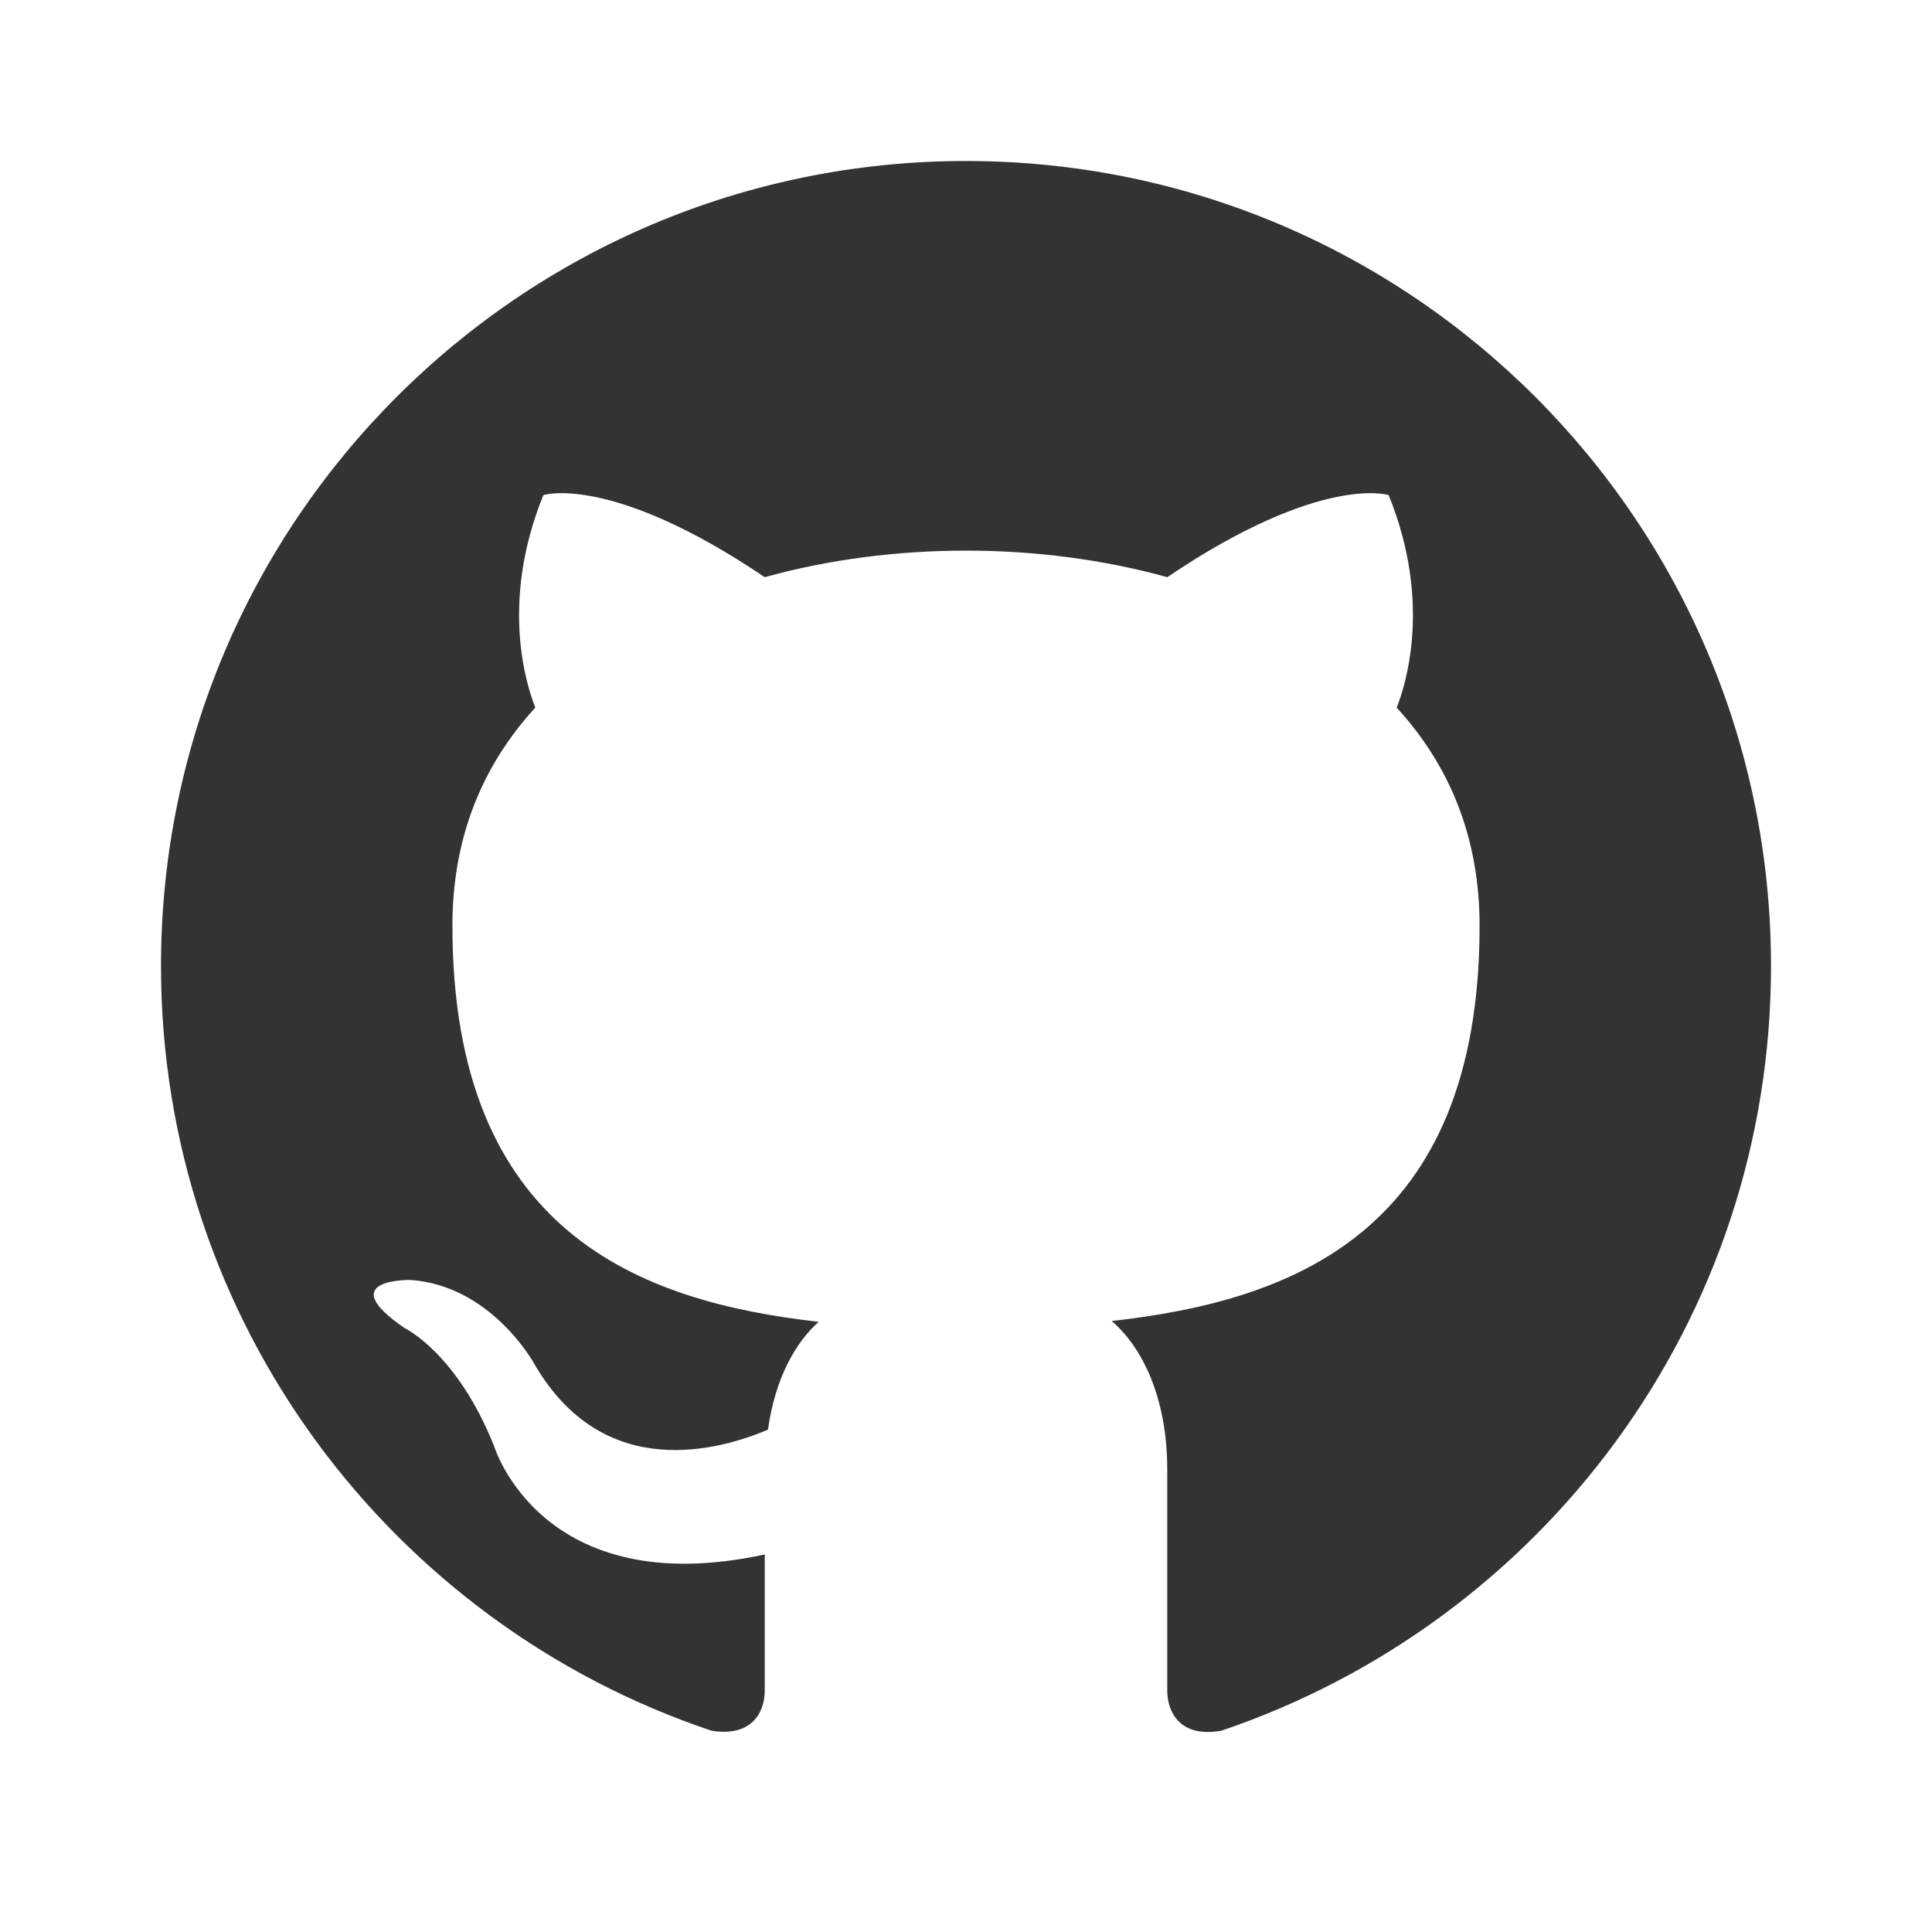
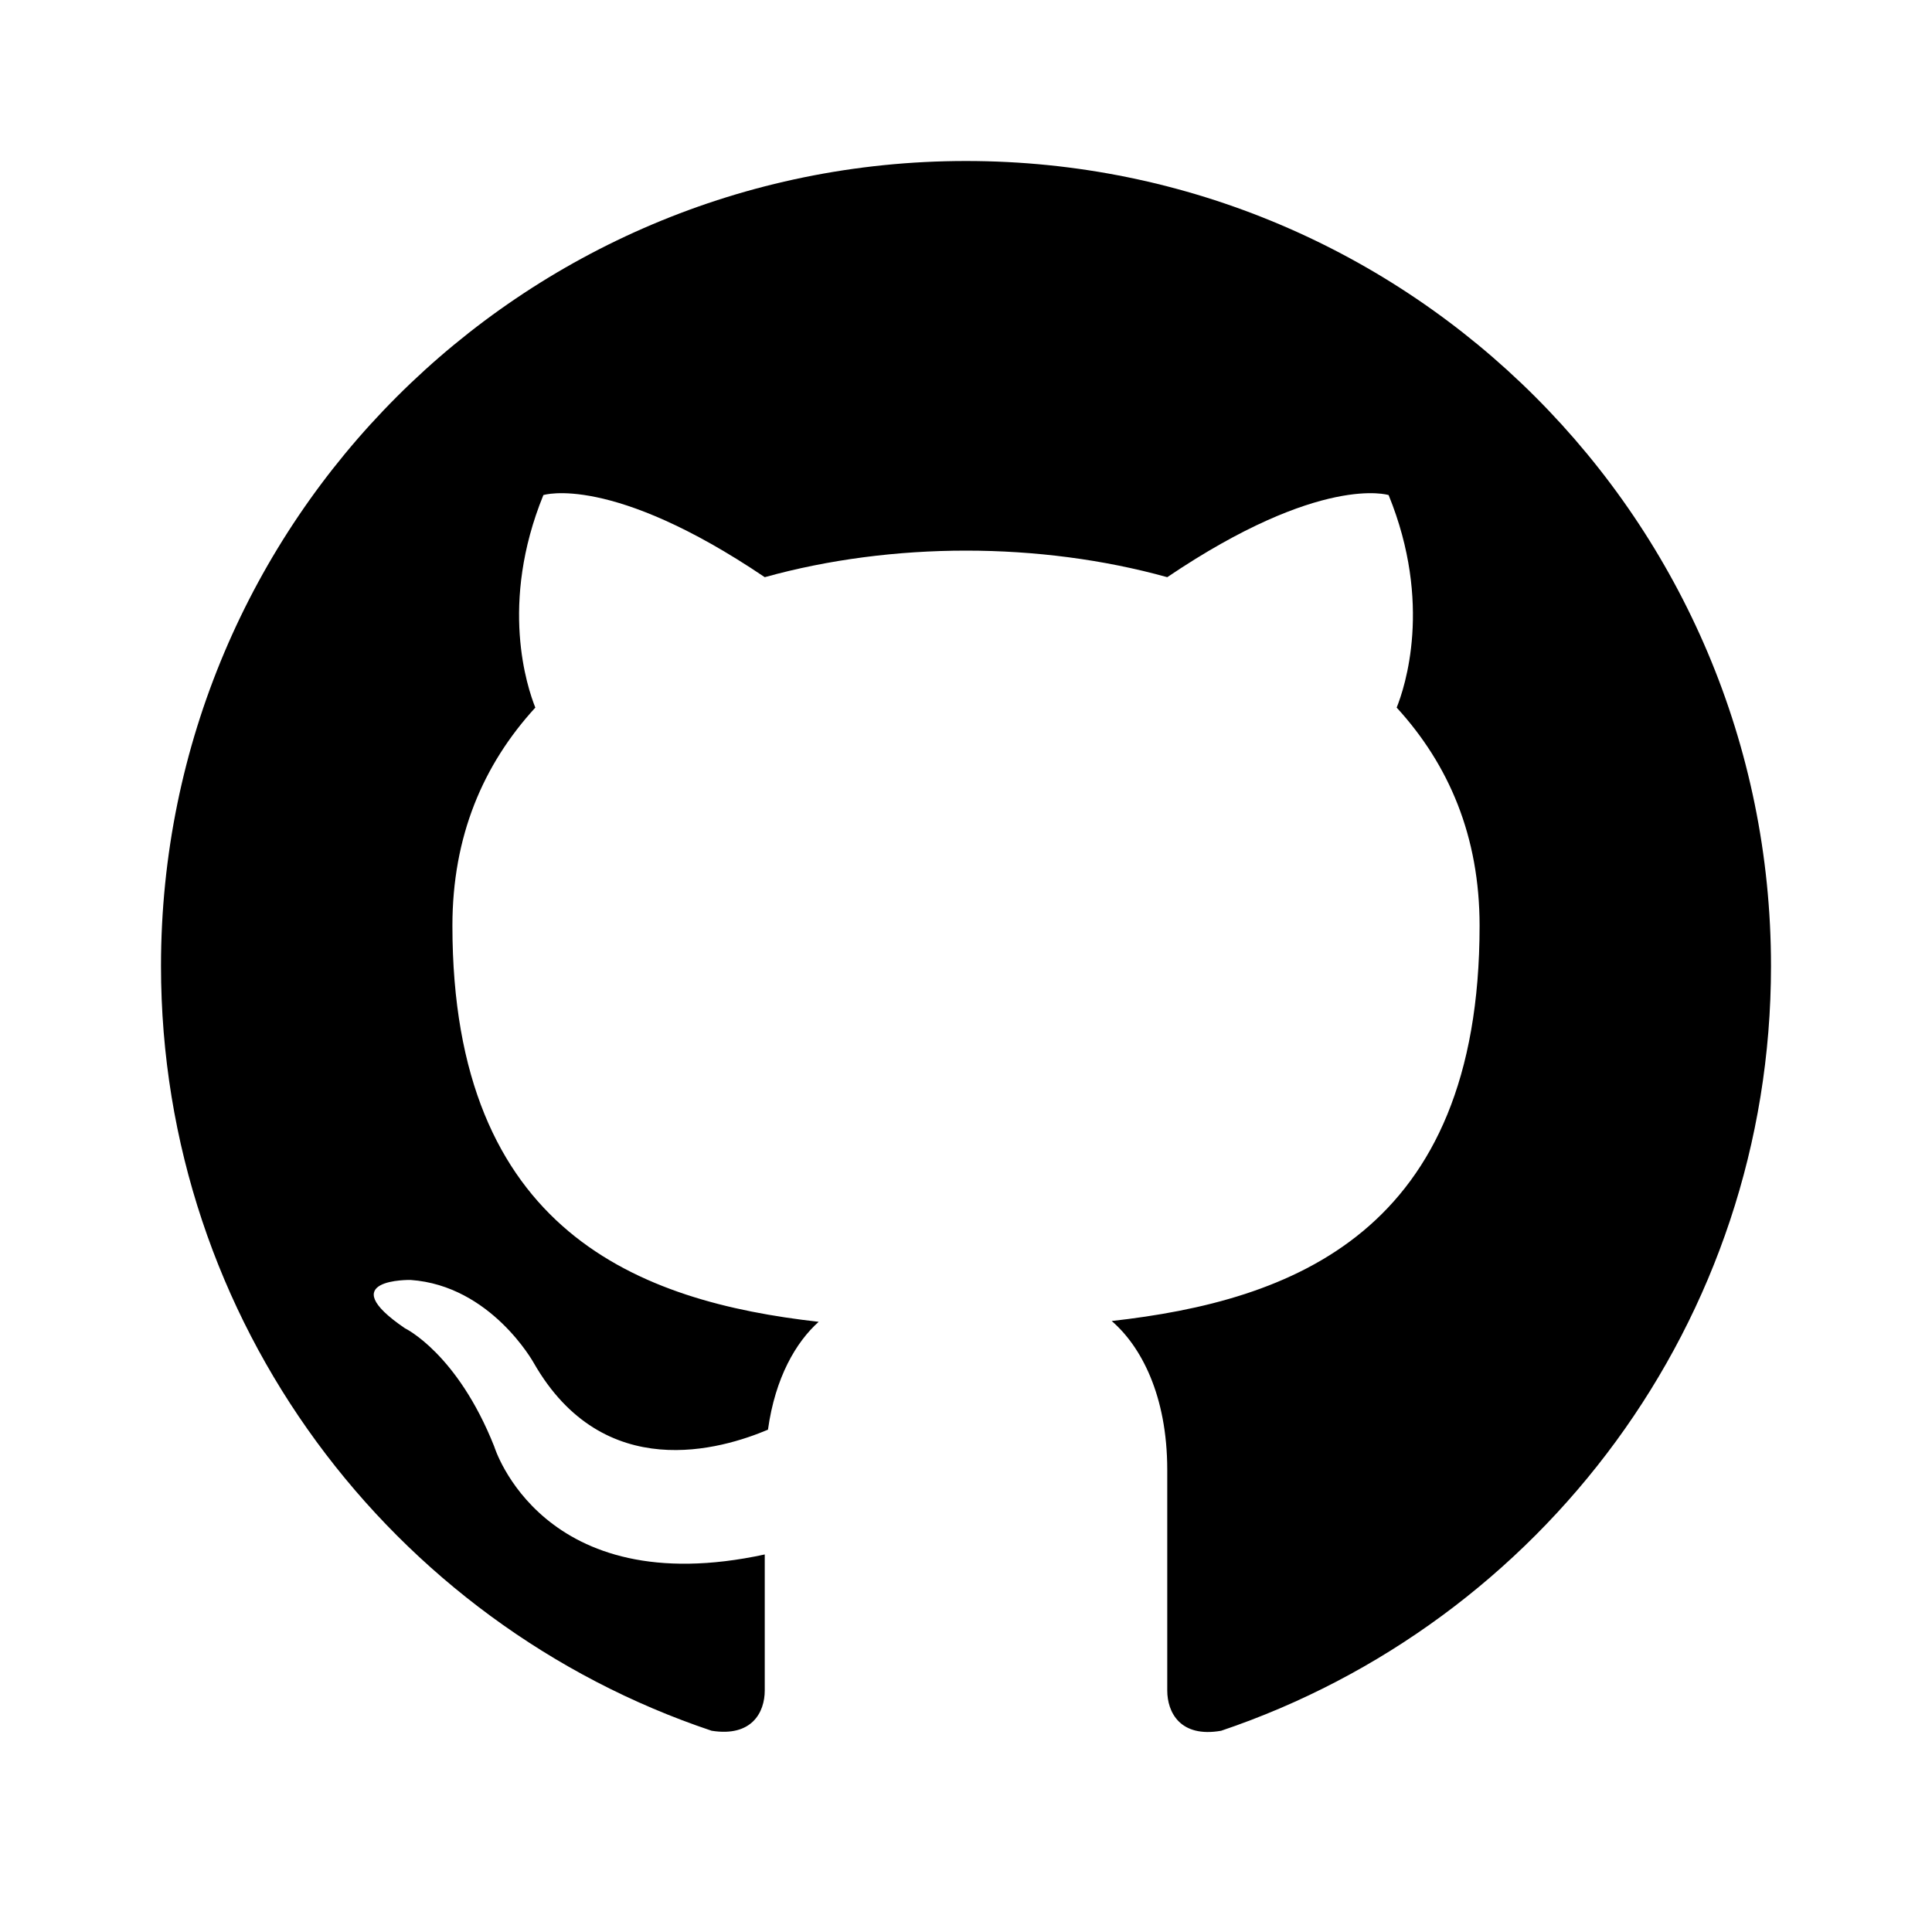
<svg xmlns="http://www.w3.org/2000/svg" width="128" height="128" viewBox="0 0 24 24">
-   <path fill="#333333" d="M12 2A10 10 0 0 0 2 12c0 4.42 2.87 8.17 6.84 9.5c.5.08.66-.23.66-.5v-1.69c-2.77.6-3.36-1.34-3.36-1.34c-.46-1.16-1.11-1.47-1.11-1.47c-.91-.62.07-.6.07-.6c1 .07 1.53 1.03 1.53 1.03c.87 1.52 2.34 1.07 2.91.83c.09-.65.35-1.09.63-1.34c-2.22-.25-4.55-1.11-4.55-4.92c0-1.11.38-2 1.03-2.71c-.1-.25-.45-1.29.1-2.64c0 0 .84-.27 2.75 1.02c.79-.22 1.65-.33 2.5-.33c.85 0 1.71.11 2.5.33c1.91-1.29 2.75-1.02 2.75-1.02c.55 1.35.2 2.39.1 2.64c.65.71 1.03 1.6 1.03 2.71c0 3.82-2.34 4.66-4.57 4.91c.36.31.69.92.69 1.85V21c0 .27.16.59.67.5C19.14 20.16 22 16.42 22 12A10 10 0 0 0 12 2" />
+   <path d="M12 2A10 10 0 0 0 2 12c0 4.42 2.87 8.17 6.84 9.5c.5.08.66-.23.66-.5v-1.69c-2.77.6-3.36-1.34-3.36-1.34c-.46-1.16-1.11-1.47-1.11-1.47c-.91-.62.07-.6.07-.6c1 .07 1.53 1.03 1.53 1.03c.87 1.52 2.34 1.07 2.91.83c.09-.65.35-1.09.63-1.34c-2.22-.25-4.55-1.11-4.55-4.92c0-1.11.38-2 1.03-2.71c-.1-.25-.45-1.29.1-2.64c0 0 .84-.27 2.75 1.02c.79-.22 1.65-.33 2.5-.33c.85 0 1.71.11 2.5.33c1.91-1.29 2.75-1.02 2.75-1.02c.55 1.35.2 2.39.1 2.64c.65.71 1.03 1.6 1.03 2.71c0 3.82-2.34 4.66-4.57 4.91c.36.31.69.92.69 1.85V21c0 .27.16.59.67.5C19.14 20.16 22 16.42 22 12A10 10 0 0 0 12 2" />
</svg>
